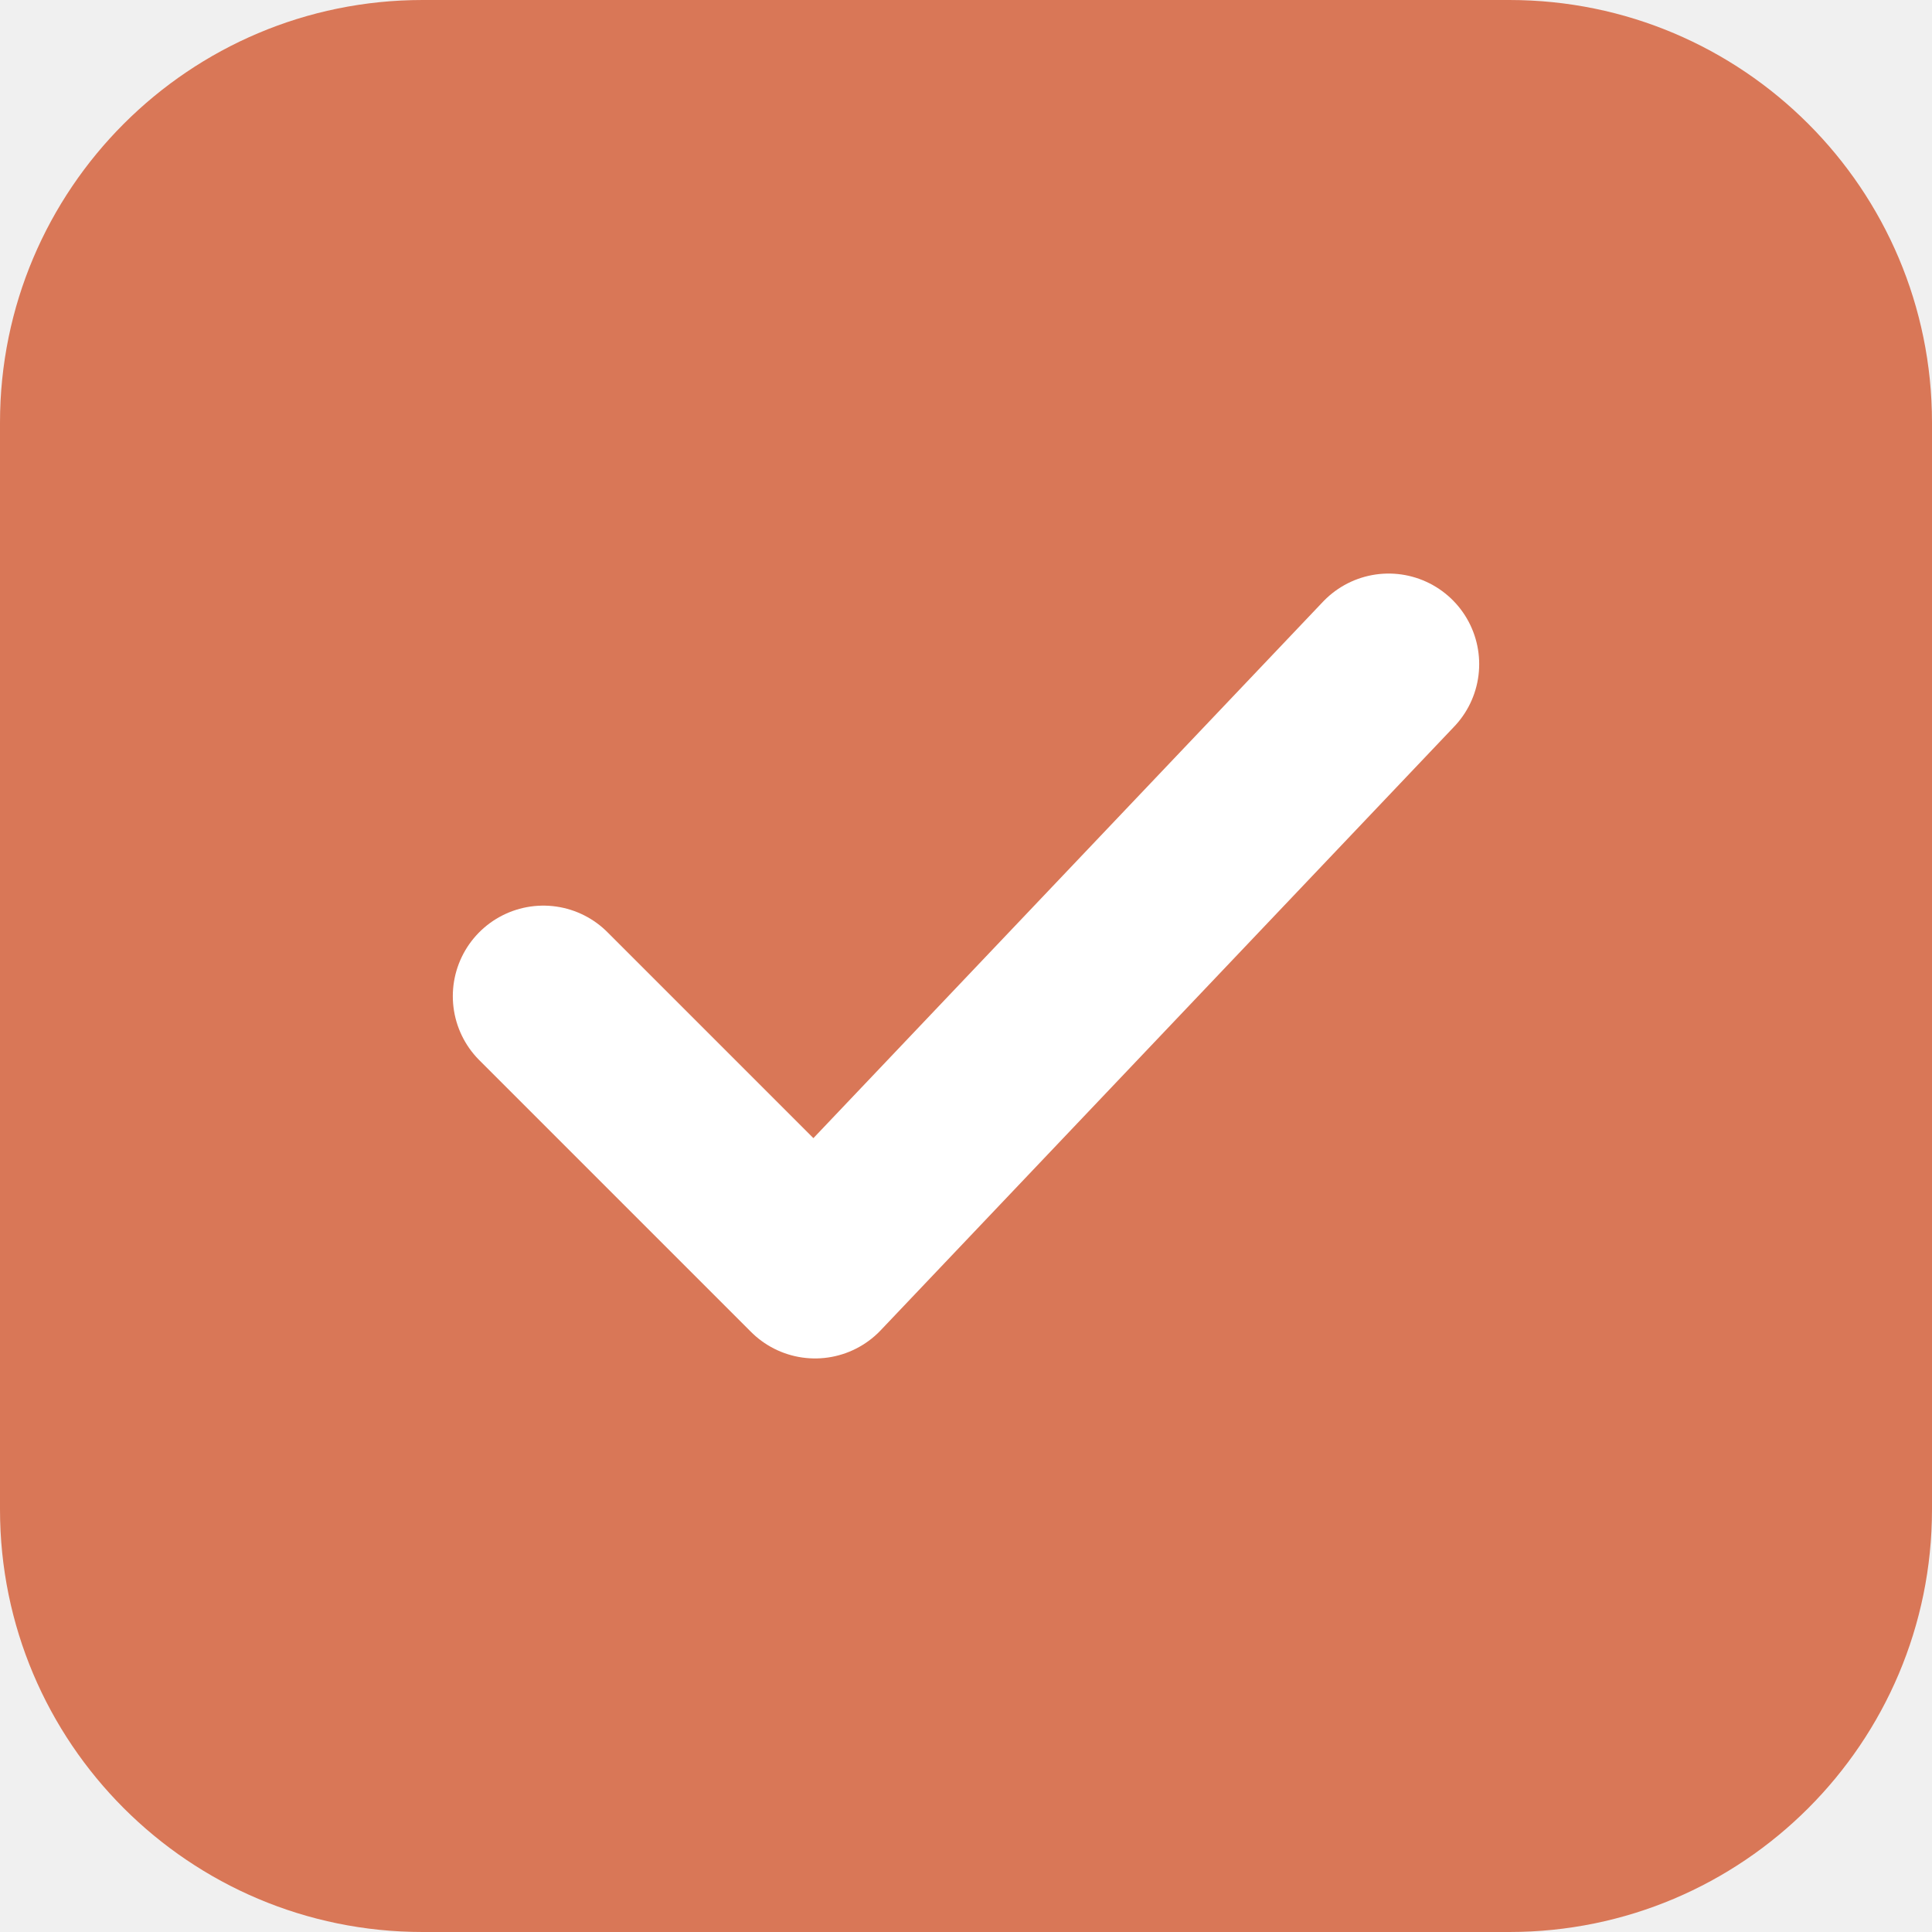
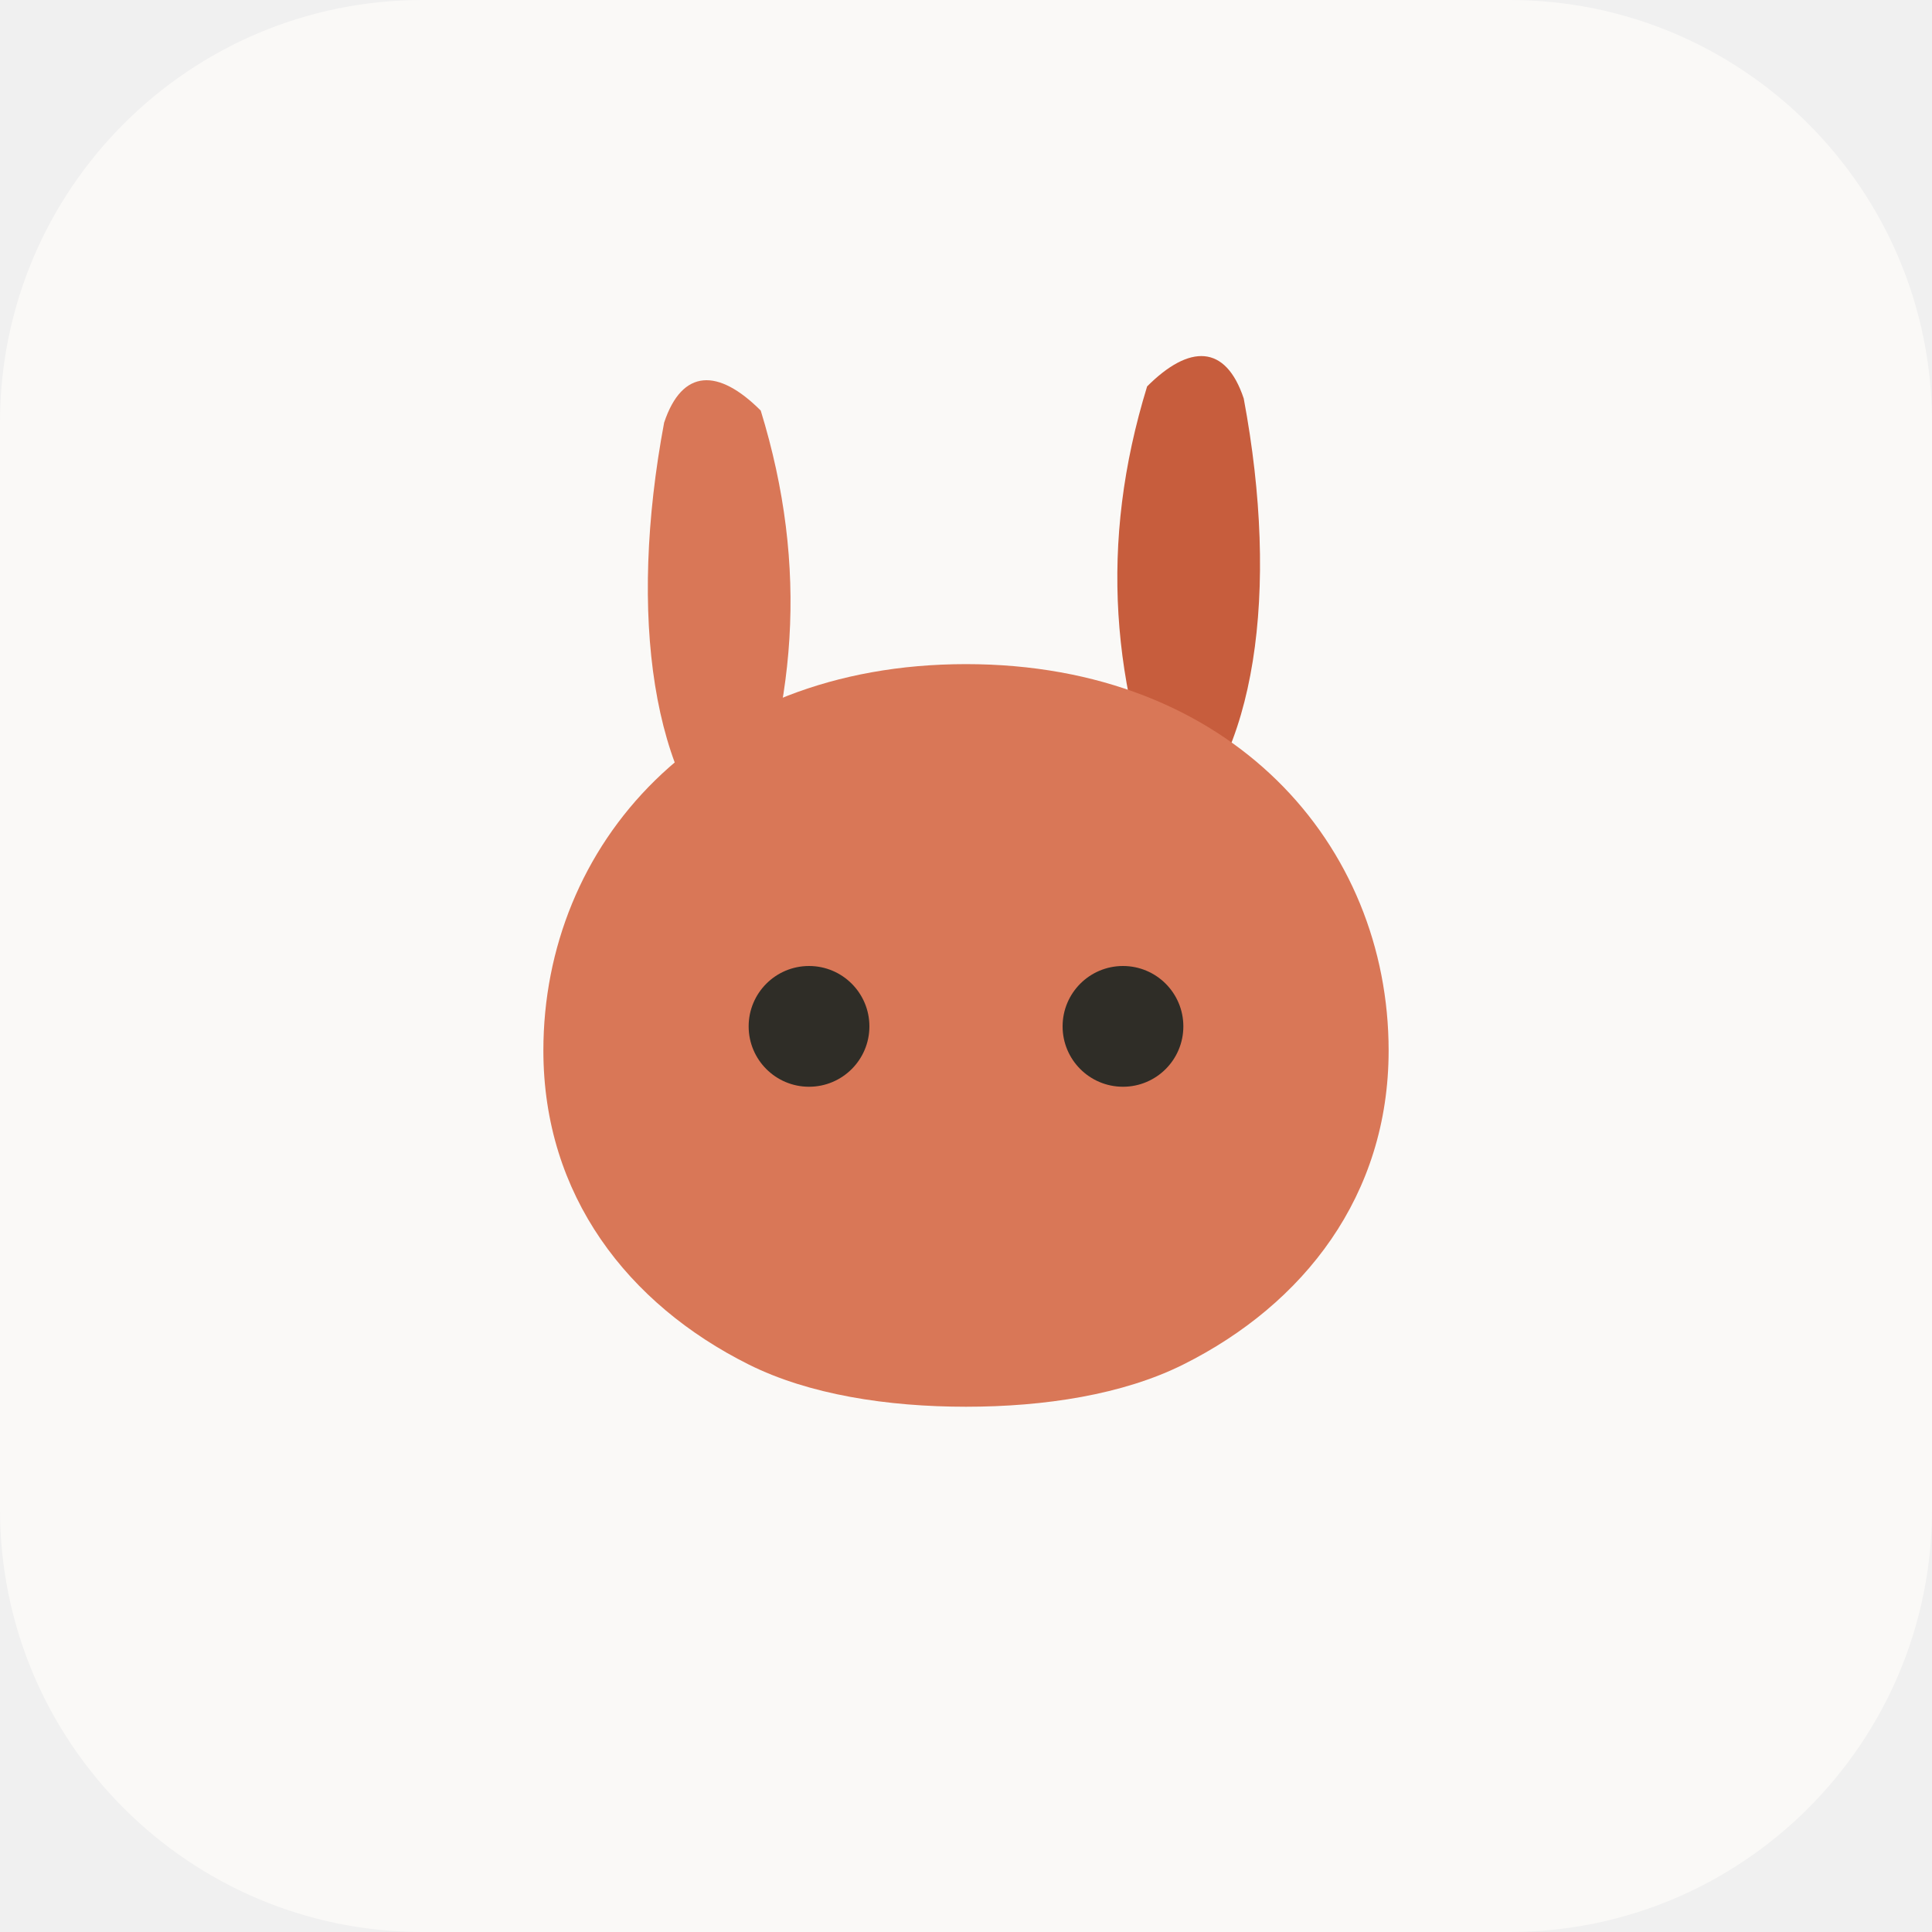
<svg xmlns="http://www.w3.org/2000/svg" viewBox="0 0 32 32" width="32" height="32">
-   <rect width="32" height="32" rx="7" fill="#d97757" />
-   <path d="M9 16.5l4.5 4.5L23 11" stroke="white" stroke-width="3" stroke-linecap="round" stroke-linejoin="round" fill="none" />
+   <rect width="32" height="32" rx="7" fill="#faf9f7" />
+   <path d="M11 7c-0.6 3.2-0.2 6 1.2 7.2 1-2.4 1.2-4.8 0.4-7.4-0.7-0.7-1.3-0.7-1.6 0.2z" fill="#d97757" />
+   <path d="M19 6.4c-0.8 2.6-0.6 5 0.4 7.4 1.4-1.2 1.8-4 1.2-7.2-0.3-0.9-0.9-0.9-1.6-0.2z" fill="#c75d3d" />
+   <path d="M16 11c-4.4 0-7 3-7 6.4 0 2.4 1.4 4.2 3.4 5.2 1 0.5 2.3 0.7 3.6 0.7s2.6-0.2 3.6-0.7c2-1 3.4-2.8 3.4-5.2 0-3.4-2.6-6.4-7-6.4z" fill="#d97757" />
+   <circle cx="13.4" cy="17" r="1" fill="#2f2d27" />
+   <circle cx="18.6" cy="17" r="1" fill="#2f2d27" />
</svg>
